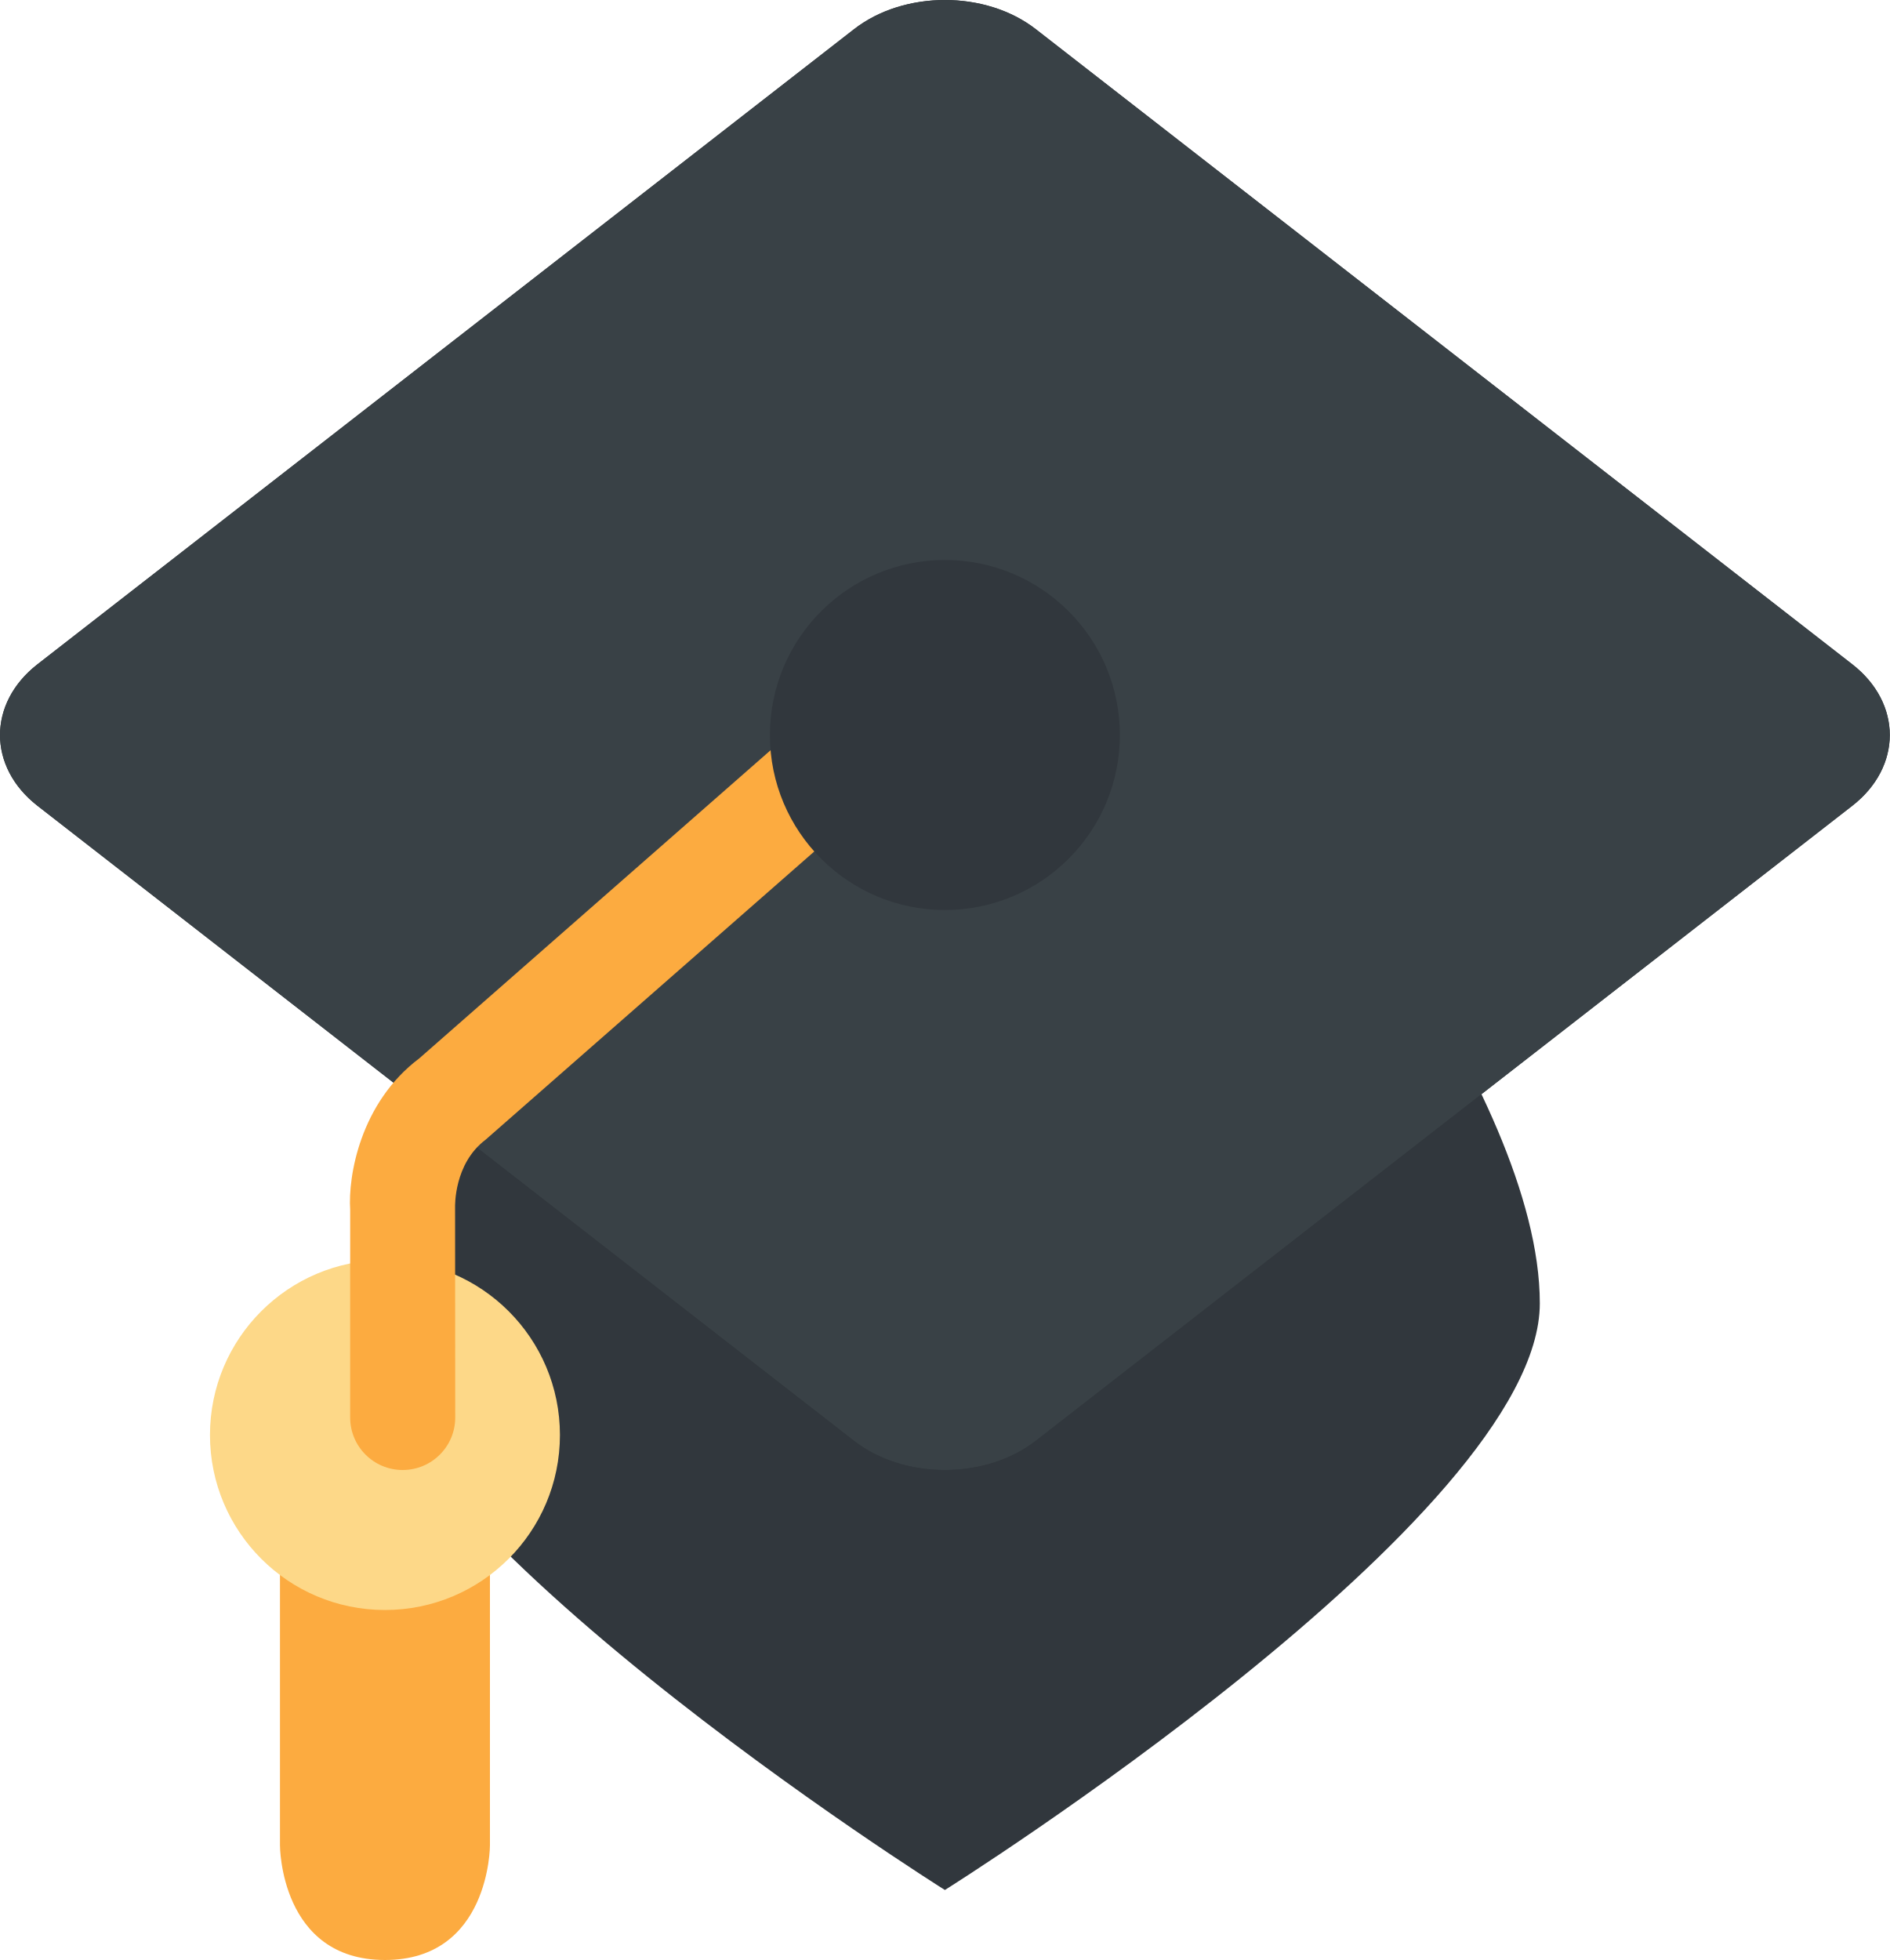
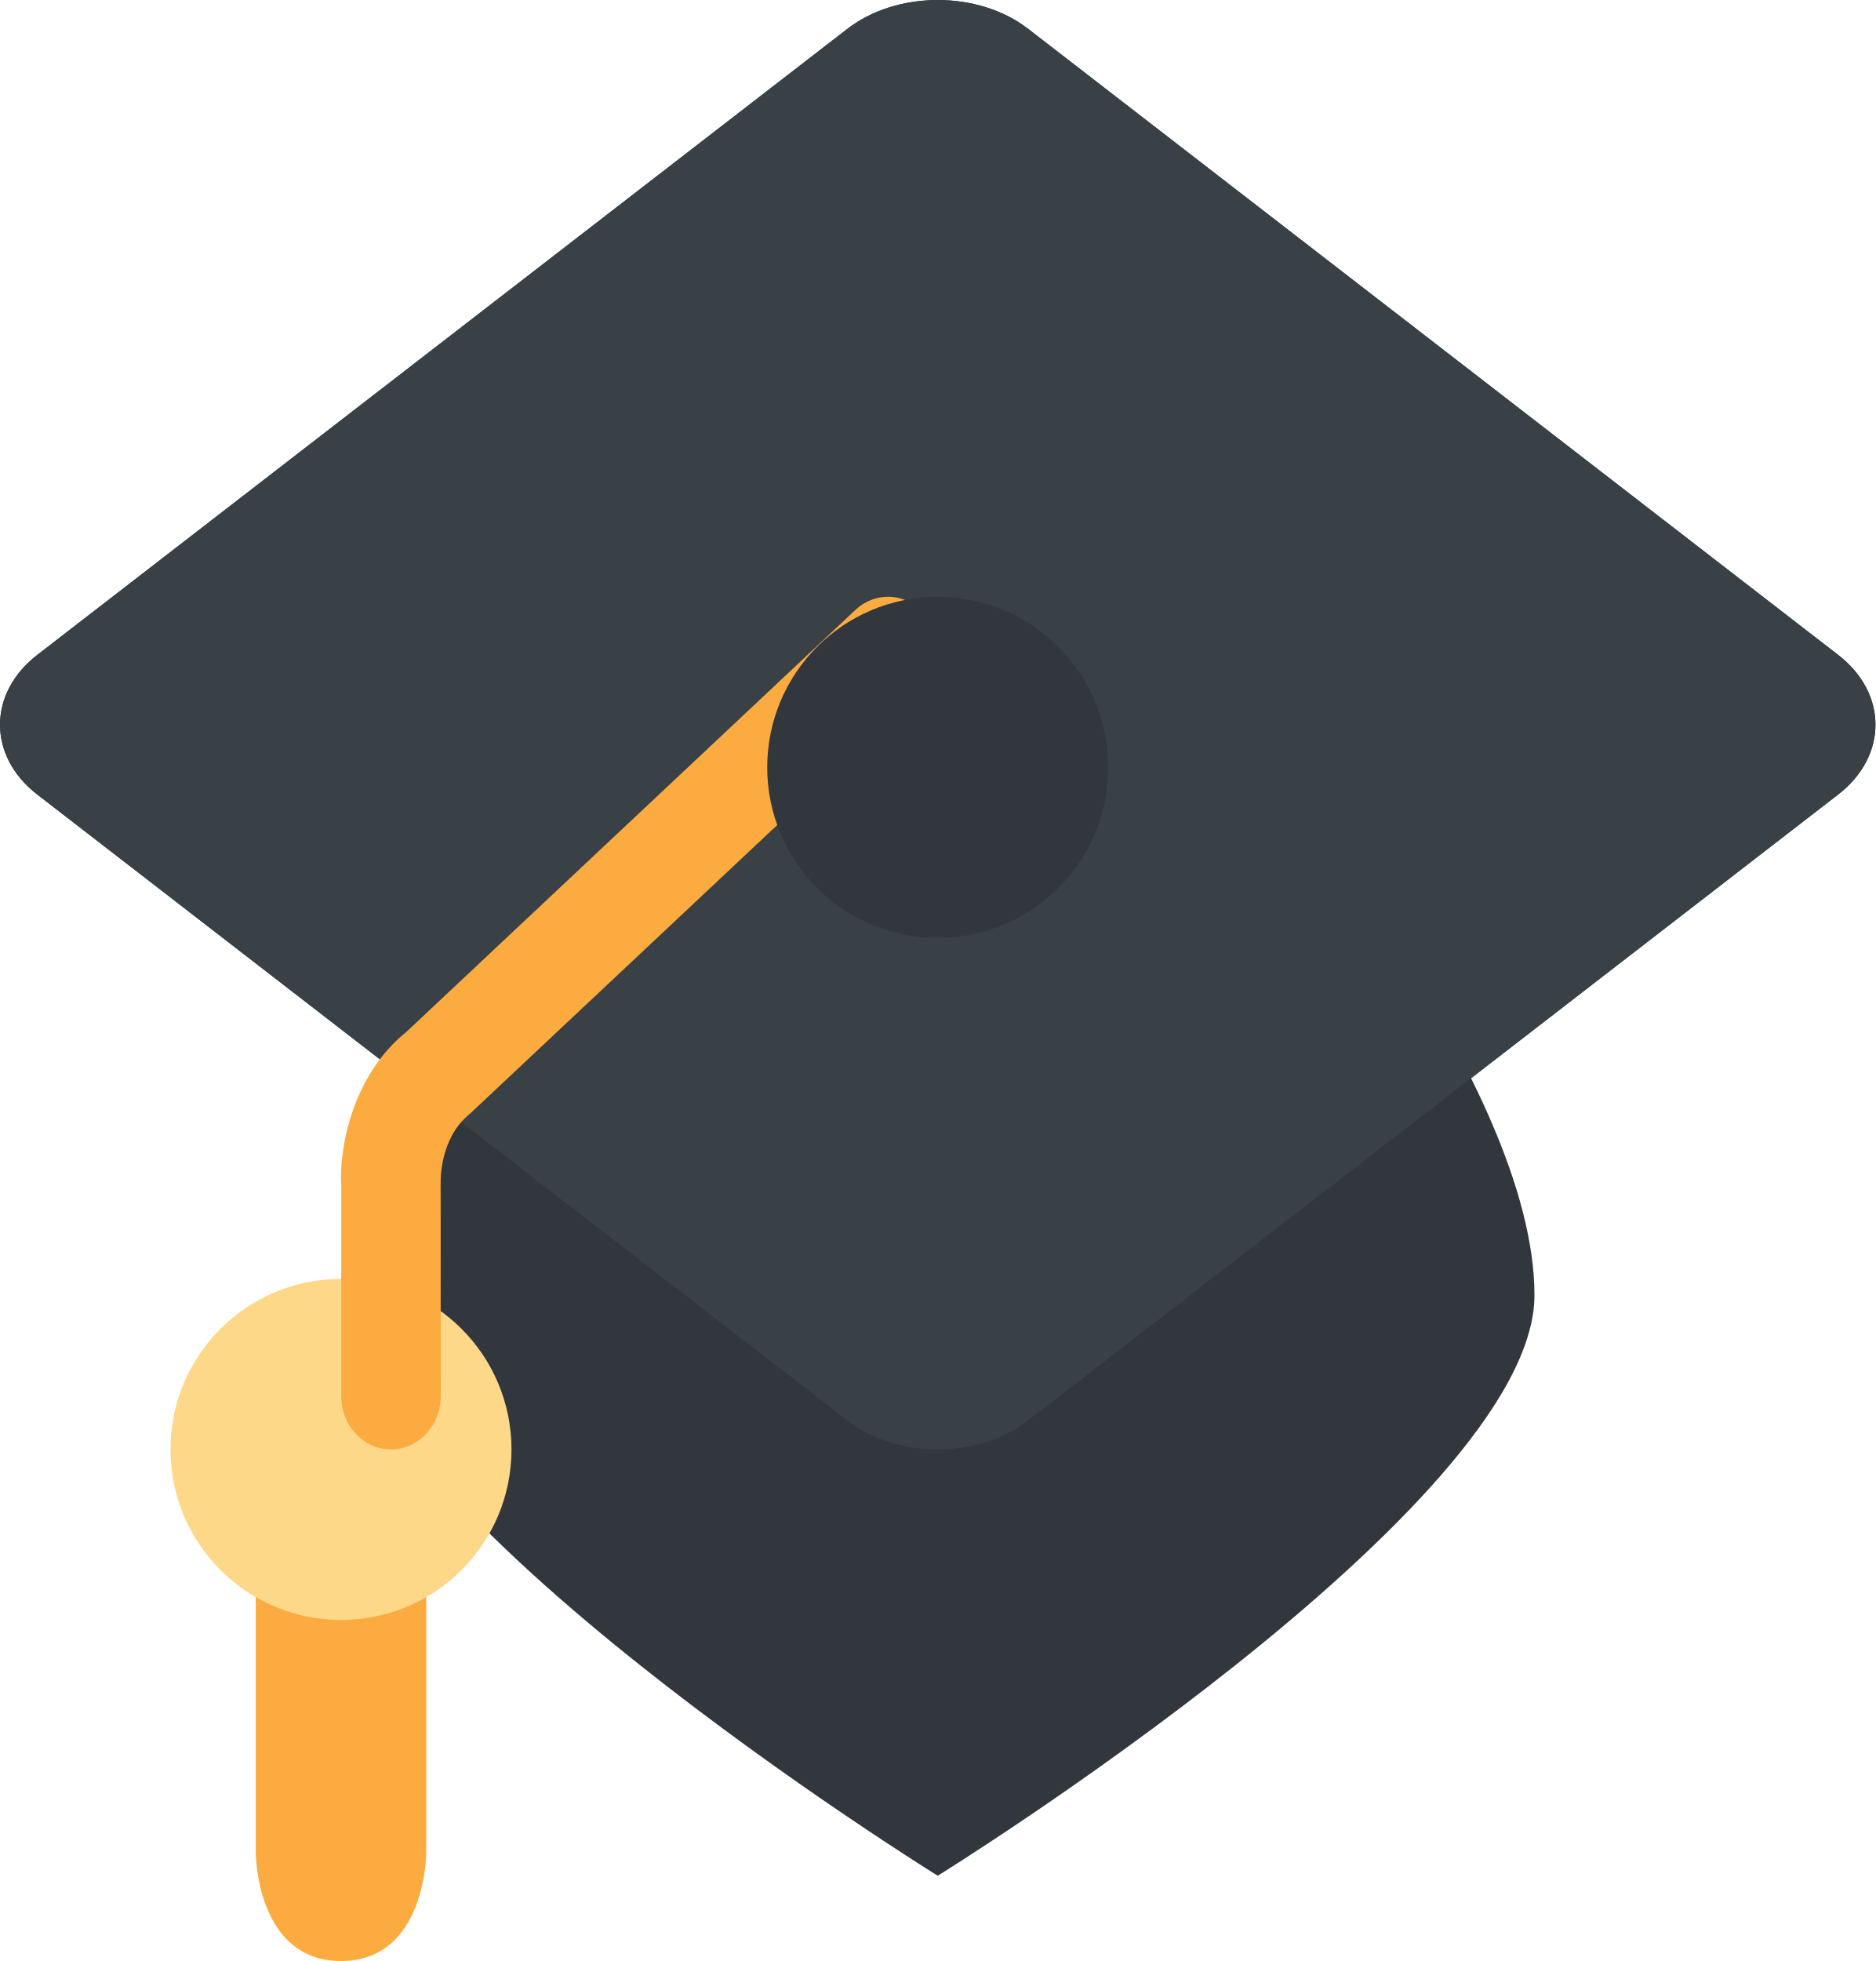
- <svg xmlns="http://www.w3.org/2000/svg" width="27" height="28" viewBox="0 0 27 28" fill="none">
-   <path d="M18.136 11H8.864C8.864 11 5 15.571 5 18.619C5 21.667 13.5 27 13.5 27C13.5 27 22 21.667 22 18.619C22 15.571 18.136 11 18.136 11Z" fill="#31373D" />
-   <path d="M14.799 0.417C14.085 -0.139 12.916 -0.139 12.202 0.417L0.535 9.49C-0.178 10.046 -0.178 10.955 0.535 11.511L12.201 20.583C12.916 21.139 14.085 21.139 14.798 20.583L26.464 11.511C27.179 10.955 27.179 10.046 26.464 9.49L14.799 0.417Z" fill="#292F33" />
-   <path d="M14.799 0.417C14.085 -0.139 12.916 -0.139 12.202 0.417L0.535 9.49C-0.178 10.046 -0.178 10.955 0.535 11.511L12.201 20.583C12.915 21.139 14.084 21.139 14.798 20.583L26.465 11.511C27.178 10.955 27.178 10.046 26.465 9.49L14.799 0.417Z" fill="#394146" />
-   <path d="M5.5 19C5.5 19 4 20.636 4 21.454V26.364C4 26.364 4 28 5.5 28C7 28 7 26.364 7 26.364V21.454C7 20.636 5.5 19 5.5 19Z" fill="#FCAB40" />
-   <path d="M5.5 23C6.881 23 8 21.881 8 20.5C8 19.119 6.881 18 5.5 18C4.119 18 3 19.119 3 20.5C3 21.881 4.119 23 5.5 23Z" fill="#FDD888" />
-   <path d="M5.753 21C5.339 21 5.003 20.665 5.003 20.25V17.282C4.972 16.806 5.144 15.755 5.991 15.119L12.756 9.186C13.068 8.913 13.542 8.944 13.814 9.256C14.087 9.567 14.056 10.041 13.744 10.314L6.936 16.283C6.483 16.625 6.502 17.237 6.502 17.243L6.504 20.25C6.504 20.665 6.168 21 5.753 21Z" fill="#FCAB40" />
-   <path d="M13.5 13C14.881 13 16 11.881 16 10.5C16 9.119 14.881 8 13.5 8C12.119 8 11 9.119 11 10.5C11 11.881 12.119 13 13.5 13Z" fill="#31373D" />
+ <svg xmlns="http://www.w3.org/2000/svg" width="22" height="23" viewBox="0 0 22 23" fill="none">
+   <path d="M14.818 9H7.182C7.182 9 4 12.714 4 15.191C4 17.667 11 22 11 22C11 22 18 17.667 18 15.191C18 12.714 14.818 9 14.818 9Z" fill="#31373D" />
+   <path d="M12.059 0.337C11.477 -0.112 10.524 -0.112 9.942 0.337L0.436 7.682C-0.145 8.132 -0.145 8.868 0.436 9.318L9.942 16.663C10.524 17.113 11.476 17.113 12.058 16.663L21.563 9.318C22.146 8.868 22.146 8.132 21.563 7.682L12.059 0.337Z" fill="#292F33" />
+   <path d="M12.059 0.337C11.477 -0.112 10.524 -0.112 9.942 0.337L0.436 7.682C-0.145 8.132 -0.145 8.868 0.436 9.318L9.941 16.663C10.523 17.113 11.476 17.113 12.058 16.663L21.564 9.318C22.145 8.868 22.145 8.132 21.564 7.682L12.059 0.337Z" fill="#394146" />
+   <path d="M4 16C4 16 3 17.273 3 17.909V21.727C3 21.727 3 23 4 23C5 23 5 21.727 5 21.727V17.909C5 17.273 4 16 4 16Z" fill="#FCAB40" />
+   <path d="M4 19C5.105 19 6 18.105 6 17C6 15.895 5.105 15 4 15C2.895 15 2 15.895 2 17C2 18.105 2.895 19 4 19Z" fill="#FDD888" />
+   <path d="M4.586 17C4.264 17 4.003 16.721 4.003 16.375V13.901C3.978 13.505 4.112 12.629 4.771 12.099L10.033 7.155C10.275 6.927 10.644 6.953 10.855 7.213C11.068 7.473 11.043 7.868 10.801 8.095L5.506 13.069C5.153 13.354 5.169 13.864 5.169 13.869L5.17 16.375C5.17 16.721 4.908 17 4.586 17Z" fill="#FCAB40" />
+   <path d="M11 11C12.105 11 13 10.105 13 9C13 7.895 12.105 7 11 7C9.895 7 9 7.895 9 9C9 10.105 9.895 11 11 11Z" fill="#31373D" />
</svg>
